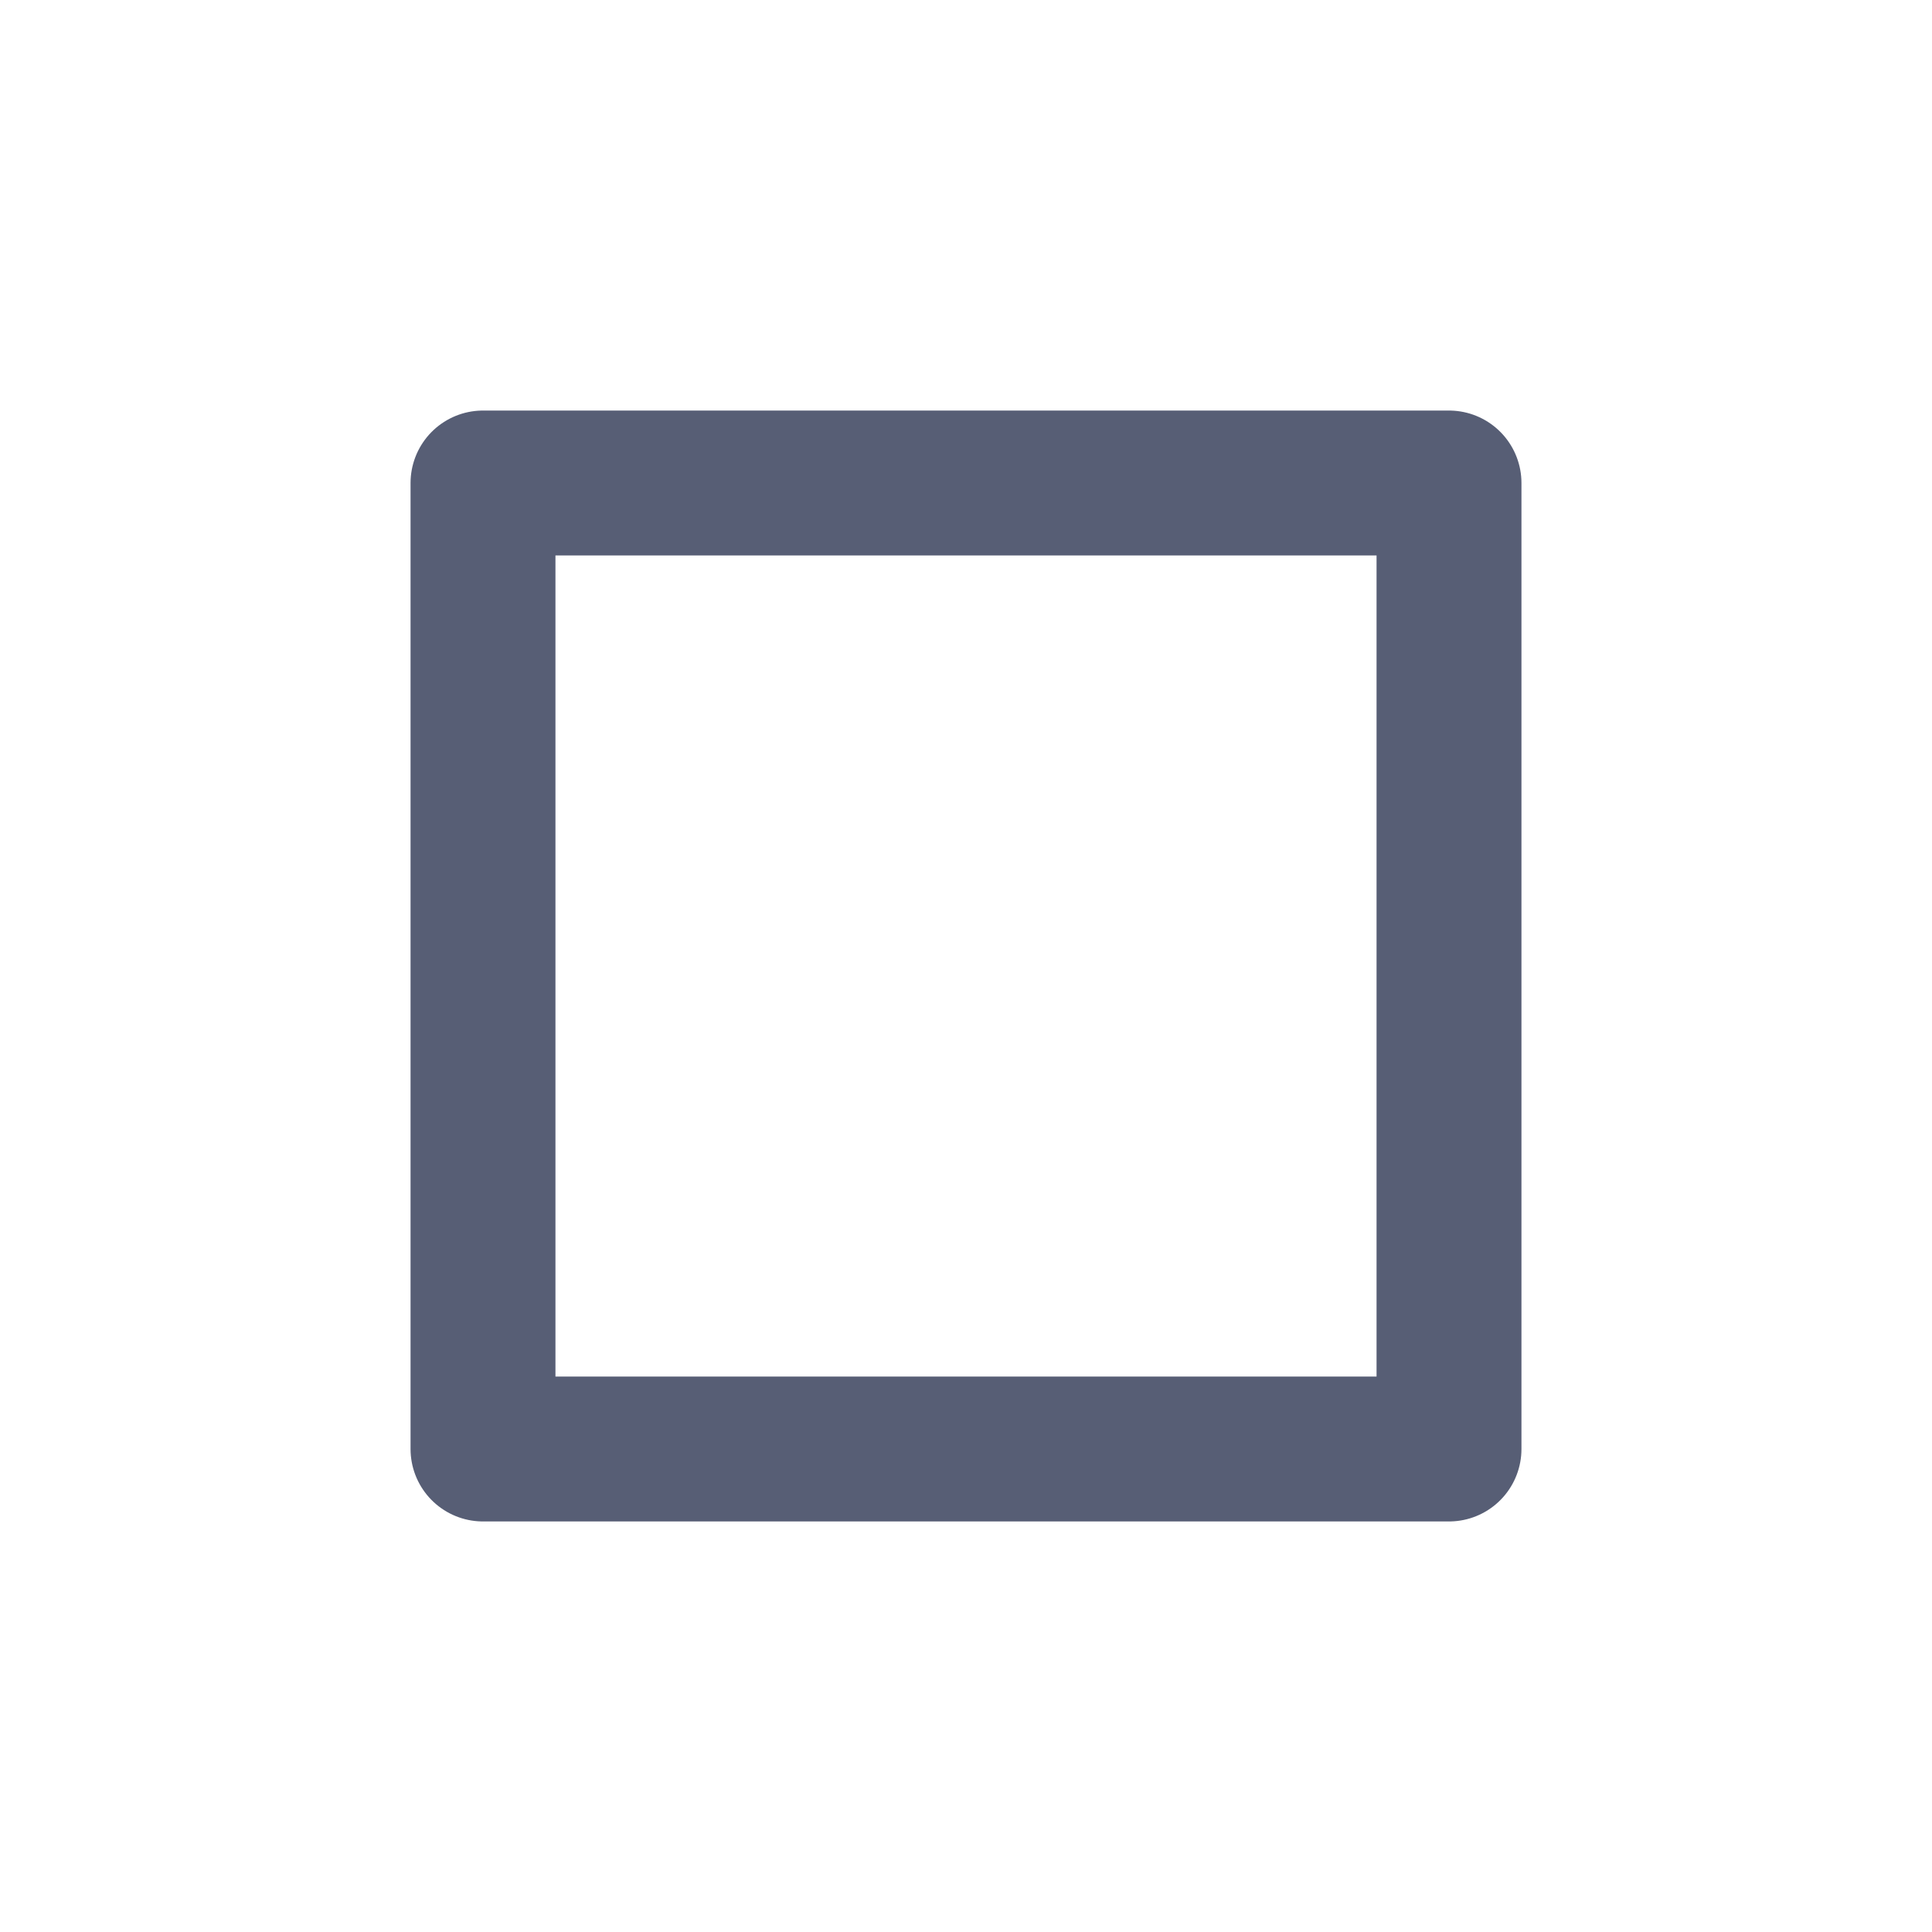
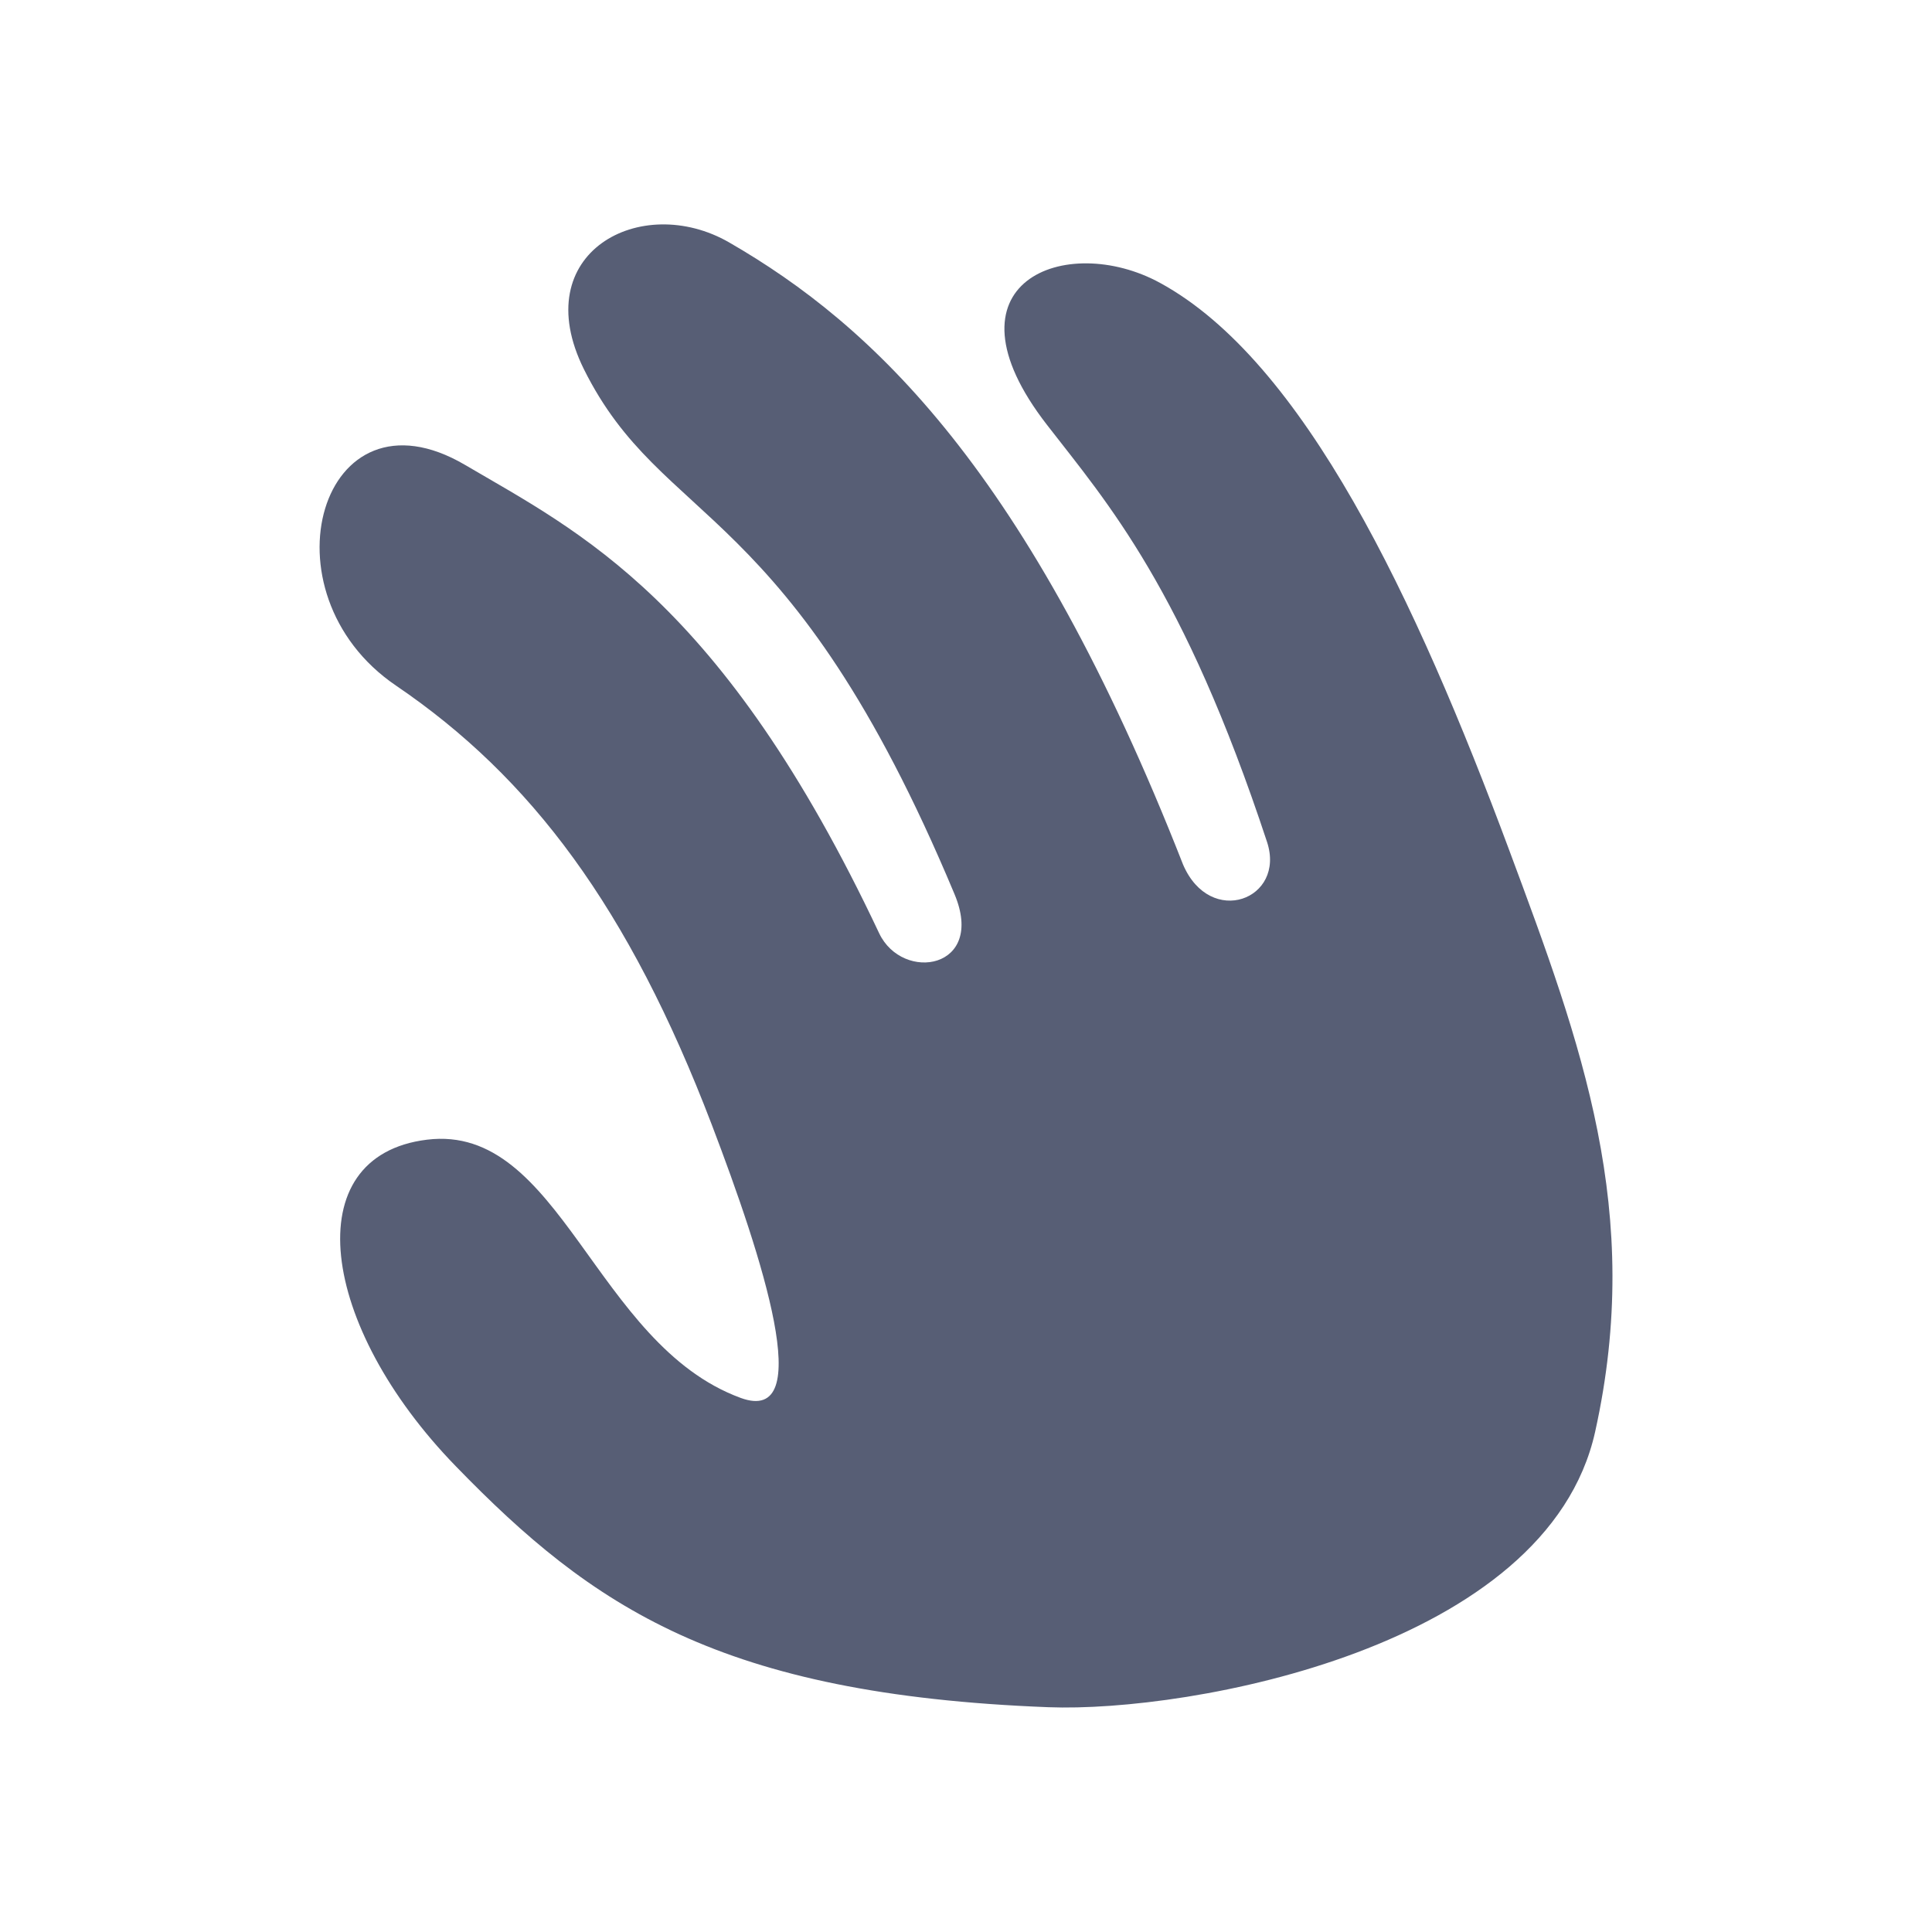
- <svg xmlns="http://www.w3.org/2000/svg" width="20px" height="20px" viewBox="0 0 20 20" version="1.1">
-   <defs />
-   <g id="Page-1" stroke="none" stroke-width="1" fill="none" fill-rule="evenodd" stroke-linecap="round" stroke-linejoin="round">
-     <g id="rectangle" stroke="#575E75" stroke-width="1.5">
-       <rect id="rectangle-icon" x="5" y="5" width="10" height="10" />
-     </g>
-   </g>
+ <svg xmlns="http://www.w3.org/2000/svg" viewBox="0 0 20 20">
+   <path style="stroke-linecap: round; stroke-width: 1.666; stroke-linejoin: round; fill: rgb(87, 94, 117);" d="M 7.667 14.471 C 8.463 14.763 7.89 13.011 7.368 11.642 C 6.51 9.396 5.498 8.047 4.099 7.097 C 2.683 6.135 3.321 3.937 4.813 4.812 C 5.993 5.505 7.476 6.212 9.101 9.661 C 9.344 10.173 10.207 10.033 9.881 9.256 C 8.169 5.16 6.863 5.466 6.045 3.823 C 5.446 2.617 6.636 1.983 7.549 2.51 C 9.029 3.364 10.649 4.874 12.247 8.95 C 12.529 9.608 13.313 9.311 13.116 8.715 C 12.251 6.095 11.469 5.212 10.839 4.399 C 9.69 2.92 11.037 2.398 12.008 2.928 C 13.495 3.738 14.654 6.194 15.626 8.808 C 16.37 10.808 17.018 12.543 16.513 14.821 C 16.017 17.059 12.316 17.729 10.853 17.673 C 7.451 17.542 6.129 16.632 4.718 15.178 C 3.306 13.725 3.064 11.964 4.42 11.798 C 5.804 11.627 6.156 13.916 7.667 14.471 Z" />
</svg>
